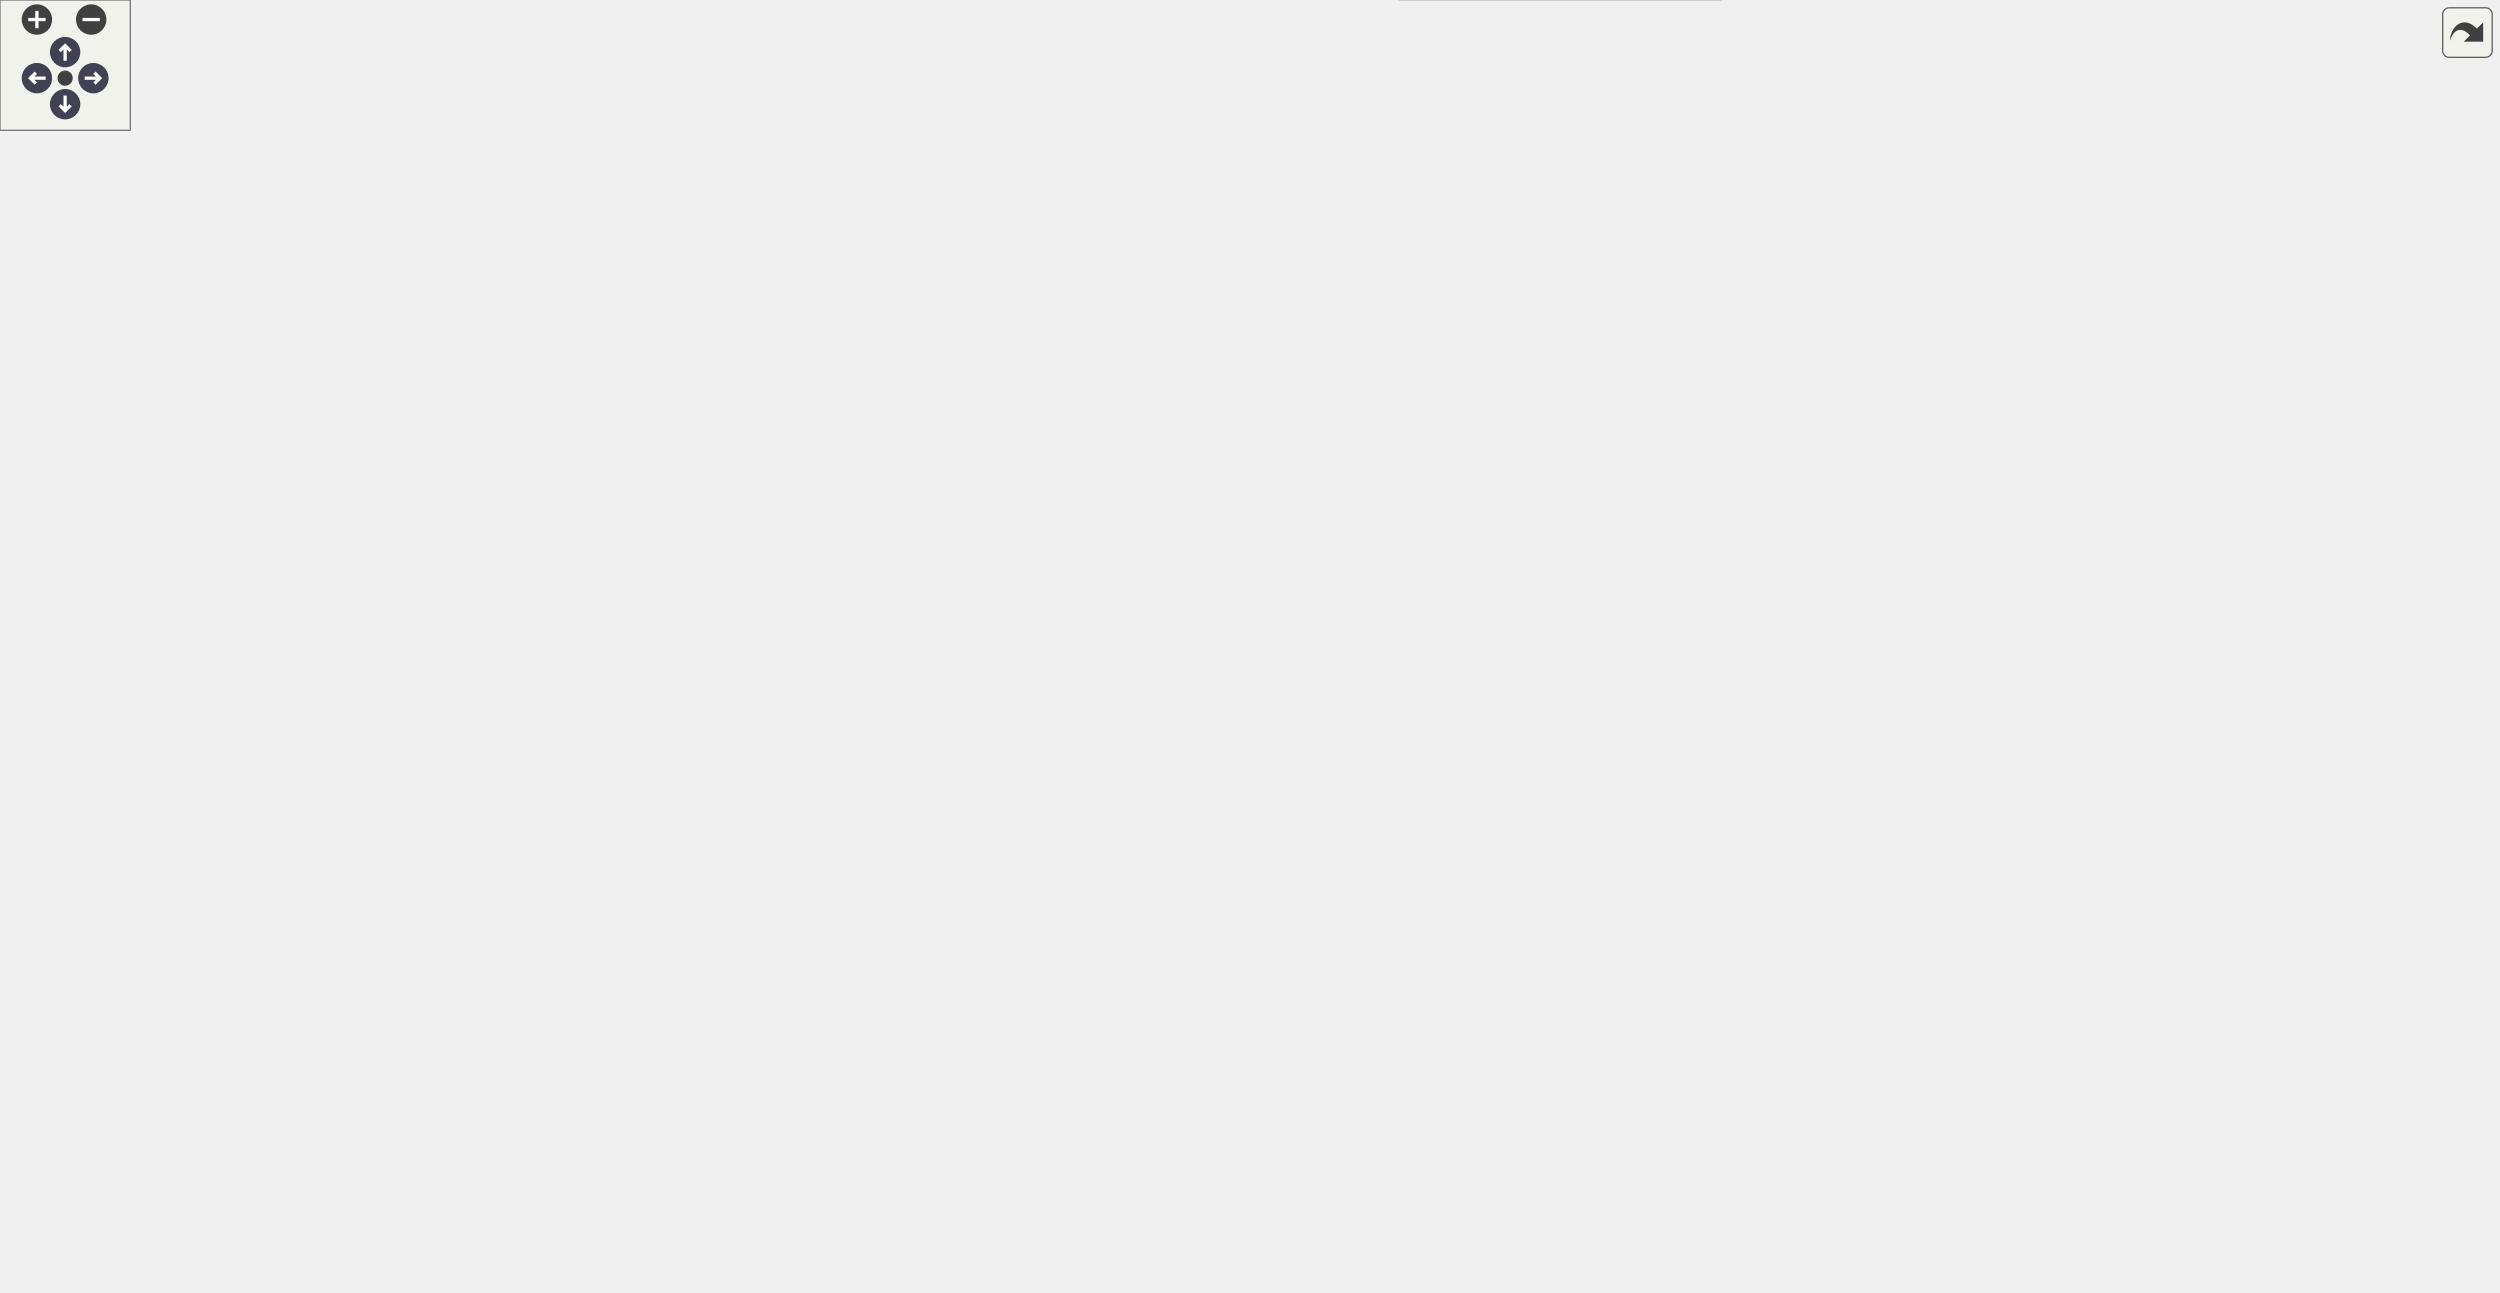
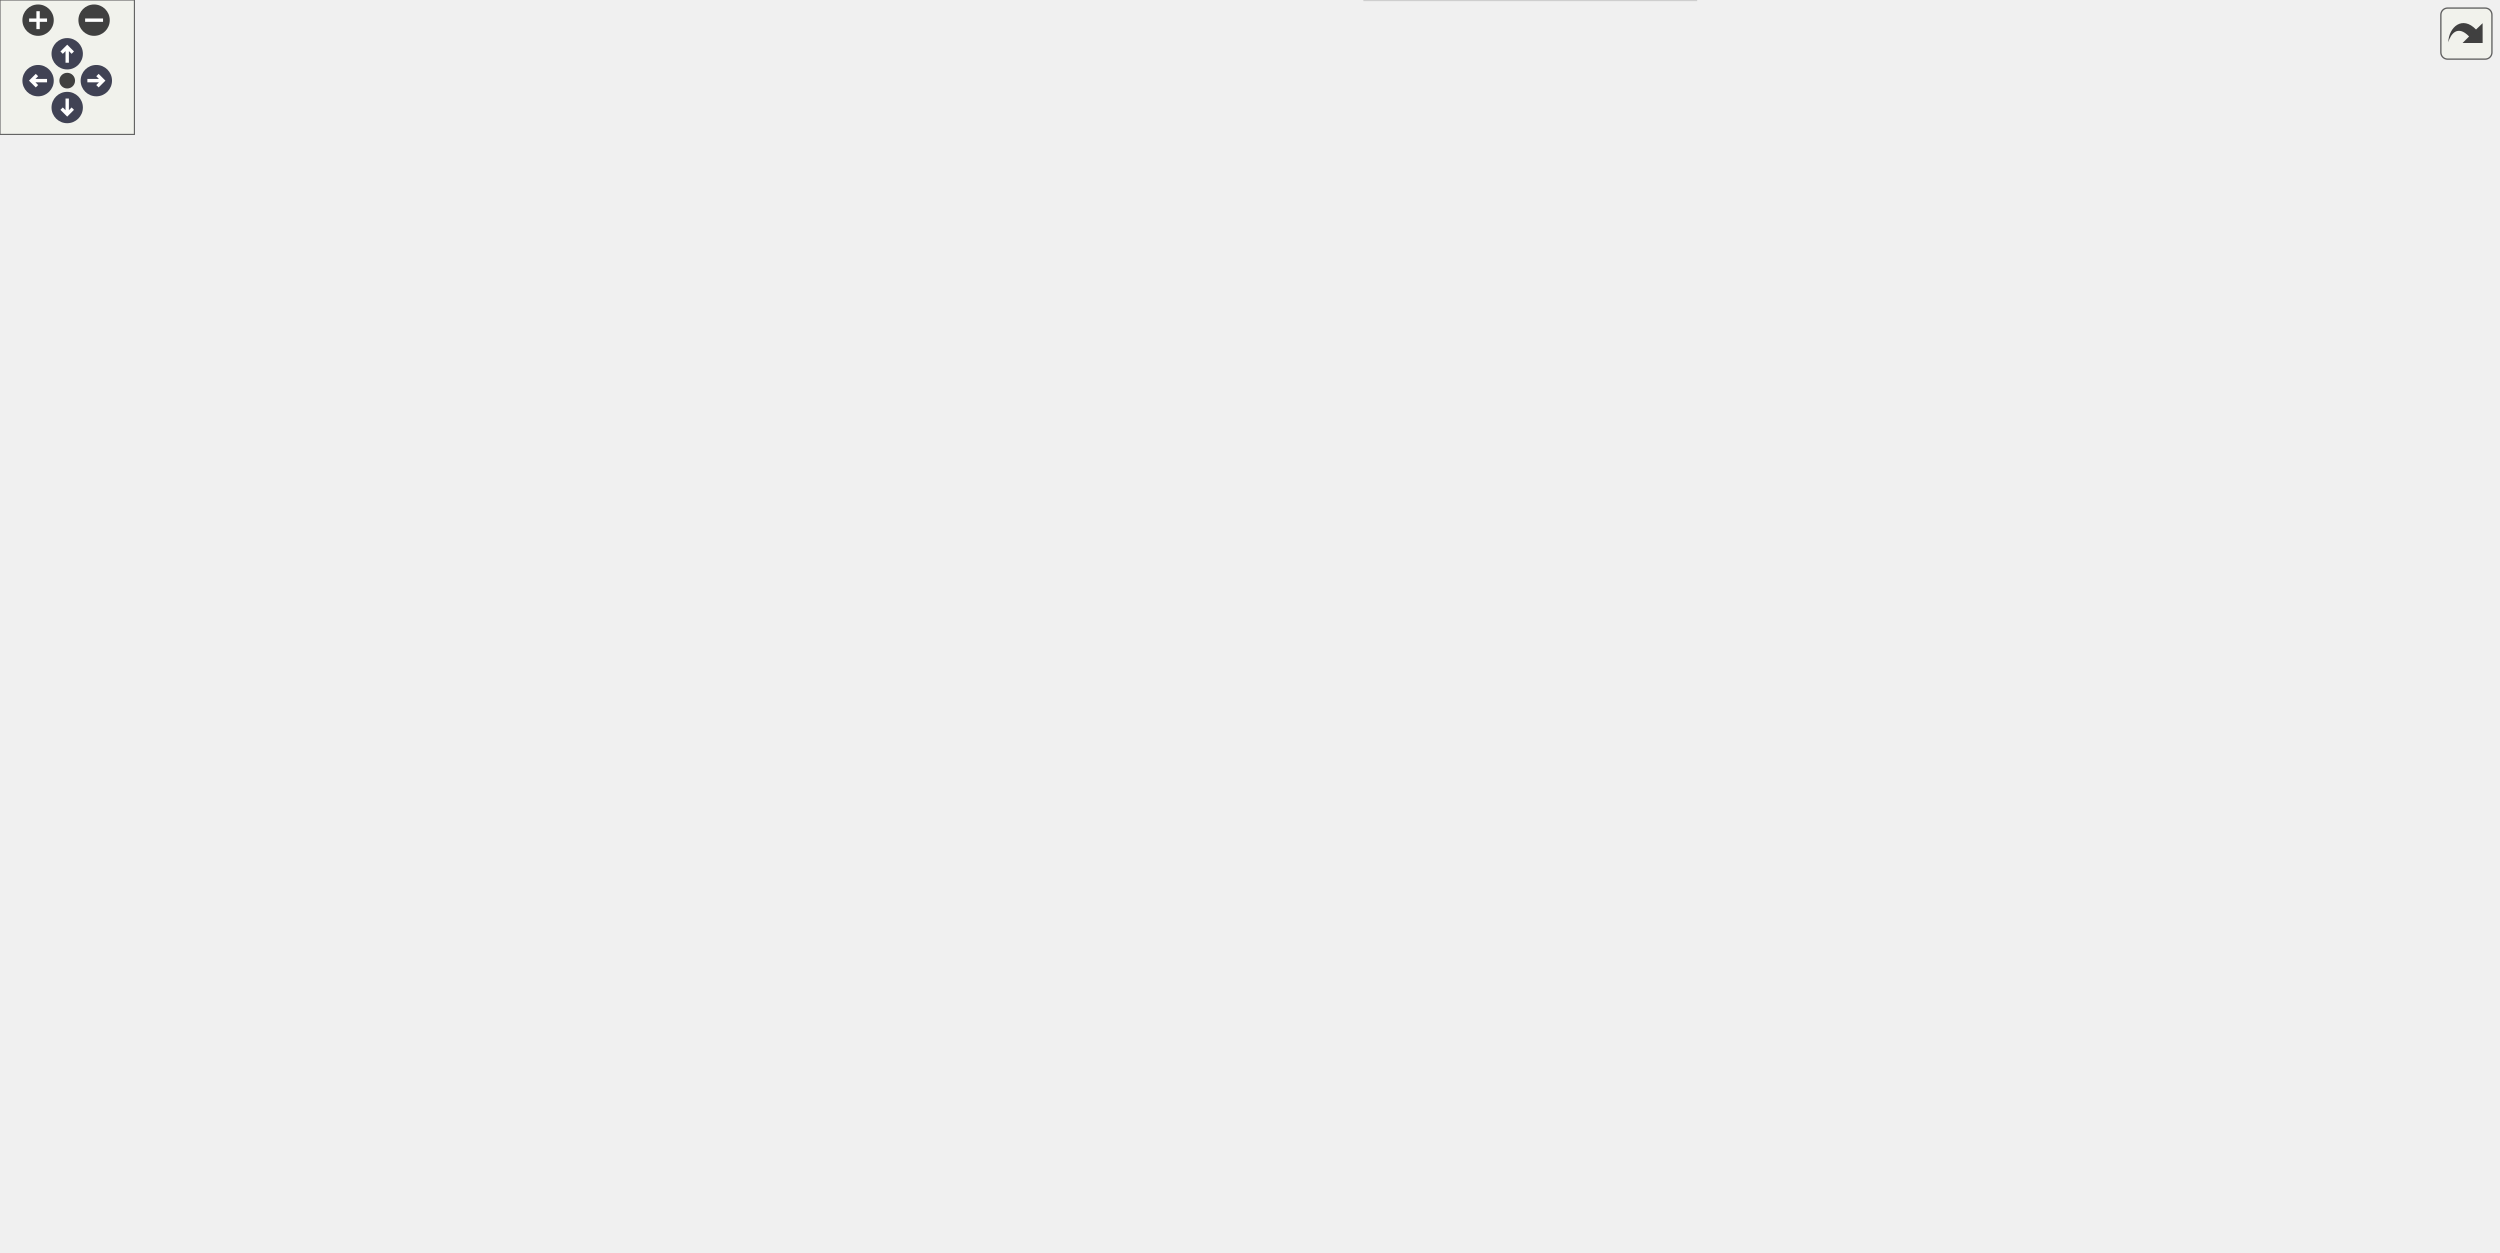
<svg xmlns="http://www.w3.org/2000/svg" xmlns:xlink="http://www.w3.org/1999/xlink" id="main" version="1.1" xml:space="preserve">
  <style type="text/css">
.node, .edge {opacity: 0.7;}
.node.selected, .edge.selected {opacity: 1;}
.edge:hover path { stroke: red; }
.edge:hover polygon { stroke: red; fill: red; }
</style>
  <defs>
    <circle id="rim" cx="0" cy="0" r="7" />
    <circle id="rim2" cx="0" cy="0" r="3.5" />
    <g id="zoomPlus">
      <use xlink:href="#rim" fill="#404040">
        <set attributeName="fill" to="#808080" begin="zoomplus.mouseover" end="zoomplus.mouseout" />
      </use>
      <path d="M-4,0h8M0,-4v8" fill="none" stroke="white" stroke-width="1.5" pointer-events="none" />
    </g>
    <g id="zoomMin">
      <use xlink:href="#rim" fill="#404040">
        <set attributeName="fill" to="#808080" begin="zoomminus.mouseover" end="zoomminus.mouseout" />
      </use>
      <path d="M-4,0h8" fill="none" stroke="white" stroke-width="1.5" pointer-events="none" />
    </g>
    <g id="arrowUp" transform="translate(30 24)">
      <use xlink:href="#rim" />
      <path pointer-events="none" fill="none" stroke="white" stroke-width="1.5" d="M0,-3.0v7 M-2.5,-0.5L0,-3.0L2.5,-0.5" />
    </g>
    <g id="arrowRight" transform="rotate(90) translate(36 -43)">
      <use xlink:href="#rim" />
      <path pointer-events="none" fill="none" stroke="white" stroke-width="1.5" d="M0,-3.0v7 M-2.5,-0.5L0,-3.0L2.5,-0.5" />
    </g>
    <g id="arrowDown" transform="rotate(180) translate(-30 -48)">
      <use xlink:href="#rim" />
      <path pointer-events="none" fill="none" stroke="white" stroke-width="1.5" d="M0,-3.0v7 M-2.5,-0.5L0,-3.0L2.5,-0.5" />
    </g>
    <g id="arrowLeft" transform="rotate(270) translate(-36 17)">
      <use xlink:href="#rim" />
      <path pointer-events="none" fill="none" stroke="white" stroke-width="1.5" d="M0,-3.0v7 M-2.5,-0.5L0,-3.0L2.5,-0.5" />
    </g>
    <g id="resetDef">
      <use xlink:href="#rim2" fill="#404040">
        <set attributeName="fill" to="#808080" begin="reset.mouseover" end="reset.mouseout" />
      </use>
    </g>
  </defs>
  <svg id="graph" class="graph">
    <g id="viewport">
      <g id="Node000001" class="node">
        <g id="a_Node000001">
          <a xlink:title="Публичный интерфейс (C++) для виджета профиля высот.">
-             <polygon fill="#999999" stroke="#666666" points="1150.5,-414.25 1116.5,-414.25 1116.5,-392.75 1150.5,-392.75 1150.5,-414.25" />
-             <text text-anchor="middle" x="1133.5" y="-399.8" font-family="Arial" font-size="11.00">API</text>
+             <polygon fill="#999999" stroke="#666666" points="1115,-403.25 1081,-403.25 1081,-381.75 1115,-381.75 1115,-403.25" />
+             <text text-anchor="middle" x="1098" y="-388.8" font-family="Arial" font-size="11.00">API</text>
          </a>
        </g>
      </g>
      <g id="Node000002" class="node">
        <g id="a_Node000002">
          <a xlink:title=" ">
-             <polygon fill="white" stroke="#bfbfbf" points="55,-390.25 0,-390.25 0,-368.75 55,-368.75 55,-390.25" />
-             <text text-anchor="middle" x="27.5" y="-375.8" font-family="Arial" font-size="11.00">QObject</text>
+             <polygon fill="white" stroke="#bfbfbf" points="55,-419.25 0,-419.25 0,-397.75 55,-397.75 55,-419.25" />
+             <text text-anchor="middle" x="27.5" y="-404.8" font-family="Arial" font-size="11.00">QObject</text>
          </a>
        </g>
      </g>
      <g id="edge1_Node000001_Node000002" class="edge">
        <g id="a_edge1_Node000001_Node000002">
          <a xlink:title=" ">
-             <path fill="none" stroke="#63b8ff" d="M34.15,-401.03C46.76,-443.62 81.49,-534.5 148.12,-534.5 148.12,-534.5 148.12,-534.5 977.12,-534.5 1051.22,-534.5 1108.31,-446.35 1126.43,-414.67" />
-             <polygon fill="#63b8ff" stroke="#63b8ff" points="37.3,-400.33 31.23,-391.65 30.57,-402.22 37.3,-400.33" />
-           </a>
-         </g>
-       </g>
-       <g id="Node000005" class="node">
-         <g id="a_Node000005">
-           <a xlink:href="../../d7/d4d/classQQuickItem.html" target="_top" xlink:title=" ">
-             <polygon fill="white" stroke="#bfbfbf" points="185.25,-433.25 113,-433.25 113,-411.75 185.25,-411.75 185.25,-433.25" />
-             <text text-anchor="middle" x="149.12" y="-418.8" font-family="Arial" font-size="11.00">QQuickItem</text>
-           </a>
-         </g>
-       </g>
-       <g id="edge5_Node000005_Node000002" class="edge">
-         <g id="a_edge5_Node000005_Node000002">
-           <a xlink:title=" ">
-             <path fill="none" stroke="#63b8ff" d="M65.27,-392.72C81.88,-398.69 101.29,-405.66 117.14,-411.36" />
-             <polygon fill="#63b8ff" stroke="#63b8ff" points="66.94,-389.24 56.35,-389.15 64.57,-395.83 66.94,-389.24" />
-           </a>
-         </g>
-       </g>
-       <g id="Node000008" class="node">
-         <g id="a_Node000008">
+             <path fill="none" stroke="#63b8ff" d="M42.12,-428.42C62.04,-454.93 101.83,-498.5 148.12,-498.5 148.12,-498.5 148.12,-498.5 941.62,-498.5 1008.57,-498.5 1067.93,-430.53 1088.93,-403.44" />
+             <polygon fill="#63b8ff" stroke="#63b8ff" points="44.4,-426.59 35.71,-420.54 38.72,-430.69 44.4,-426.59" />
+           </a>
+         </g>
+       </g>
+       <g id="Node000006" class="node">
+         <g id="a_Node000006">
          <a xlink:href="../../df/d15/classElevationChart_1_1Researcher.html" target="_top" xlink:title=" ">
-             <polygon fill="white" stroke="#bfbfbf" points="296.5,-325.25 224.25,-325.25 224.25,-303.75 296.5,-303.75 296.5,-325.25" />
-             <text text-anchor="middle" x="260.38" y="-310.8" font-family="Arial" font-size="11.00">Researcher</text>
-           </a>
-         </g>
-       </g>
-       <g id="edge9_Node000008_Node000002" class="edge">
-         <g id="a_edge9_Node000008_Node000002">
-           <a xlink:title=" ">
-             <path fill="none" stroke="#63b8ff" d="M65.89,-368.97C109.54,-356.69 181.17,-336.52 223.95,-324.47" />
-             <polygon fill="#63b8ff" stroke="#63b8ff" points="65.11,-365.84 56.44,-371.92 67.01,-372.58 65.11,-365.84" />
-           </a>
-         </g>
-       </g>
-       <g id="Node000014" class="node">
-         <g id="a_Node000014">
-           <a xlink:title=" ">
-             <polygon fill="white" stroke="#bfbfbf" points="206.25,-273.25 92,-273.25 92,-251.75 206.25,-251.75 206.25,-273.25" />
-             <text text-anchor="middle" x="149.12" y="-258.8" font-family="Arial" font-size="11.00">QAbstractItemModel</text>
-           </a>
-         </g>
-       </g>
-       <g id="edge16_Node000014_Node000002" class="edge">
-         <g id="a_edge16_Node000014_Node000002">
-           <a xlink:title=" ">
-             <path fill="none" stroke="#63b8ff" d="M47.77,-360.65C73,-335.97 116.42,-293.5 136.86,-273.51" />
-             <polygon fill="#63b8ff" stroke="#63b8ff" points="45.67,-357.79 40.97,-367.28 50.57,-362.79 45.67,-357.79" />
+             <polygon fill="white" stroke="#bfbfbf" points="296.5,-419.25 224.25,-419.25 224.25,-397.75 296.5,-397.75 296.5,-419.25" />
+             <text text-anchor="middle" x="260.38" y="-404.8" font-family="Arial" font-size="11.00">Researcher</text>
+           </a>
+         </g>
+       </g>
+       <g id="edge6_Node000006_Node000002" class="edge">
+         <g id="a_edge6_Node000006_Node000002">
+           <a xlink:title=" ">
+             <path fill="none" stroke="#63b8ff" d="M66.17,-408.5C109.84,-408.5 181.26,-408.5 223.95,-408.5" />
+             <polygon fill="#63b8ff" stroke="#63b8ff" points="66.44,-405 56.44,-408.5 66.44,-412 66.44,-405" />
+           </a>
+         </g>
+       </g>
+       <g id="Node000012" class="node">
+         <g id="a_Node000012">
+           <a xlink:title=" ">
+             <polygon fill="white" stroke="#bfbfbf" points="206.25,-340.25 92,-340.25 92,-318.75 206.25,-318.75 206.25,-340.25" />
+             <text text-anchor="middle" x="149.12" y="-325.8" font-family="Arial" font-size="11.00">QAbstractItemModel</text>
+           </a>
+         </g>
+       </g>
+       <g id="edge13_Node000012_Node000002" class="edge">
+         <g id="a_edge13_Node000012_Node000002">
+           <a xlink:title=" ">
+             <path fill="none" stroke="#63b8ff" d="M54.38,-391.41C77.71,-376 111.33,-353.8 131.33,-340.59" />
+             <polygon fill="#63b8ff" stroke="#63b8ff" points="52.8,-388.92 46.39,-397.35 56.66,-394.76 52.8,-388.92" />
          </a>
        </g>
      </g>
      <g id="Node000003" class="node">
        <g id="a_Node000003">
          <a xlink:href="../../d2/d6b/classElevationChart_1_1ElevationChartItem.html" target="_top" xlink:title="Основной класс библиотеки.">
-             <polygon fill="white" stroke="#666666" points="1030.25,-283.25 922,-283.25 922,-261.75 1030.25,-261.75 1030.25,-283.25" />
-             <text text-anchor="middle" x="976.12" y="-268.8" font-family="Arial" font-size="11.00">ElevationChartItem</text>
+             <polygon fill="white" stroke="#666666" points="994.75,-272.25 886.5,-272.25 886.5,-250.75 994.75,-250.75 994.75,-272.25" />
+             <text text-anchor="middle" x="940.62" y="-257.8" font-family="Arial" font-size="11.00">ElevationChartItem</text>
          </a>
        </g>
      </g>
      <g id="edge2_Node000001_Node000003" class="edge">
        <g id="a_edge2_Node000001_Node000003">
          <a xlink:title=" ">
-             <path fill="none" stroke="#9a32cd" stroke-dasharray="5,2" d="M998.38,-290.42C1030.97,-317.9 1092.37,-369.66 1119.29,-392.36" />
-             <polygon fill="#9a32cd" stroke="#9a32cd" points="1001.27,-287.44 991.37,-283.67 996.76,-292.79 1001.27,-287.44" />
-           </a>
-         </g>
-         <text text-anchor="middle" x="1073.38" y="-374.55" font-family="Arial" font-size="11.00" fill="grey"> m_source</text>
+             <path fill="none" stroke="#9a32cd" stroke-dasharray="5,2" d="M962.88,-279.42C995.47,-306.9 1056.87,-358.66 1083.79,-381.36" />
+             <polygon fill="#9a32cd" stroke="#9a32cd" points="965.77,-276.44 955.87,-272.67 961.26,-281.79 965.77,-276.44" />
+           </a>
+         </g>
+         <text text-anchor="middle" x="1037.88" y="-363.55" font-family="Arial" font-size="11.00" fill="grey"> m_source</text>
      </g>
      <g id="Node000004" class="node">
        <g id="a_Node000004">
-           <a xlink:href="../../d6/d6b/classSG_1_1ScenegraphObject.html" target="_top" xlink:title="Базовый класс для объектов Qt Quick Scenegraph.">
-             <polygon fill="white" stroke="#666666" points="611.25,-450.25 506,-450.25 506,-428.75 611.25,-428.75 611.25,-450.25" />
-             <text text-anchor="middle" x="558.62" y="-435.8" font-family="Arial" font-size="11.00">ScenegraphObject</text>
+           <a xlink:title=" ">
+             <polygon fill="white" stroke="#bfbfbf" points="735.75,-295.25 630.5,-295.25 630.5,-273.75 735.75,-273.75 735.75,-295.25" />
+             <text text-anchor="middle" x="683.12" y="-280.8" font-family="Arial" font-size="11.00">ScenegraphObject</text>
          </a>
        </g>
      </g>
      <g id="edge3_Node000003_Node000004" class="edge">
        <g id="a_edge3_Node000003_Node000004">
          <a xlink:title=" ">
-             <path fill="none" stroke="#63b8ff" d="M622.23,-451.35C696.7,-461.77 821.3,-467.23 904,-407.5 947.6,-376.01 966.77,-309.57 972.85,-283.41" />
-             <polygon fill="#63b8ff" stroke="#63b8ff" points="623.02,-447.78 612.62,-449.78 622,-454.7 623.02,-447.78" />
-           </a>
-         </g>
-       </g>
-       <g id="edge4_Node000004_Node000005" class="edge">
-         <g id="a_edge4_Node000004_Node000005">
-           <a xlink:title=" ">
-             <path fill="none" stroke="#63b8ff" d="M196.29,-424.43C272.79,-427.62 425.32,-433.98 505.54,-437.33" />
-             <polygon fill="#63b8ff" stroke="#63b8ff" points="196.71,-420.9 186.58,-423.98 196.42,-427.89 196.71,-420.9" />
-           </a>
-         </g>
-       </g>
-       <g id="Node000006" class="node">
-         <g id="a_Node000006">
-           <a xlink:title=" ">
-             <polygon fill="white" stroke="#bfbfbf" points="808,-414 629.25,-414 629.25,-379 808,-379 808,-414" />
-             <text text-anchor="start" x="637.25" y="-399.55" font-family="Arial" font-size="11.00">map&lt; NodeTypes, QSGGeometry</text>
-             <text text-anchor="middle" x="718.62" y="-386.05" font-family="Arial" font-size="11.00">Node * &gt;</text>
-           </a>
-         </g>
-       </g>
-       <g id="edge6_Node000003_Node000006" class="edge">
-         <g id="a_edge6_Node000003_Node000006">
-           <a xlink:title=" ">
-             <path fill="none" stroke="#9a32cd" stroke-dasharray="5,2" d="M818.78,-391.43C847.8,-386.55 878.55,-377.83 904,-362.5 936.41,-342.97 959.89,-302.86 969.84,-283.47" />
-             <polygon fill="#9a32cd" stroke="#9a32cd" points="818.53,-388.08 809.17,-393.06 819.59,-395 818.53,-388.08" />
-           </a>
-         </g>
-         <text text-anchor="middle" x="865" y="-392.55" font-family="Arial" font-size="11.00" fill="grey"> m_tree</text>
+             <path fill="none" stroke="#63b8ff" d="M746.99,-278.84C789.78,-274.99 845.78,-269.95 886.37,-266.29" />
+             <polygon fill="#63b8ff" stroke="#63b8ff" points="746.78,-275.44 737.14,-279.82 747.41,-282.41 746.78,-275.44" />
+           </a>
+         </g>
+       </g>
+       <g id="Node000005" class="node">
+         <g id="a_Node000005">
+           <a xlink:title=" ">
+             <polygon fill="white" stroke="#bfbfbf" points="772.5,-256 593.75,-256 593.75,-221 772.5,-221 772.5,-256" />
+             <text text-anchor="start" x="601.75" y="-241.55" font-family="Arial" font-size="11.00">map&lt; NodeTypes, QSGGeometry</text>
+             <text text-anchor="middle" x="683.12" y="-228.05" font-family="Arial" font-size="11.00">Node * &gt;</text>
+           </a>
+         </g>
+       </g>
+       <g id="edge4_Node000003_Node000005" class="edge">
+         <g id="a_edge4_Node000003_Node000005">
+           <a xlink:title=" ">
+             <path fill="none" stroke="#9a32cd" stroke-dasharray="5,2" d="M783.72,-242.92C811.24,-244.63 841.07,-246.93 868.5,-250 874.22,-250.64 880.18,-251.42 886.11,-252.27" />
+             <polygon fill="#9a32cd" stroke="#9a32cd" points="784.09,-239.38 773.9,-242.27 783.67,-246.36 784.09,-239.38" />
+           </a>
+         </g>
+         <text text-anchor="middle" x="829.5" y="-252.55" font-family="Arial" font-size="11.00" fill="grey"> m_tree</text>
+       </g>
+       <g id="edge5_Node000003_Node000006" class="edge">
+         <g id="a_edge5_Node000003_Node000006">
+           <a xlink:title=" ">
+             <path fill="none" stroke="#9a32cd" stroke-dasharray="5,2" d="M307.34,-410.9C432.59,-416.56 776.67,-426.08 868.5,-365.5 903.92,-342.13 926.5,-294.46 935.36,-272.73" />
+             <polygon fill="#9a32cd" stroke="#9a32cd" points="307.76,-407.37 297.61,-410.4 307.44,-414.36 307.76,-407.37" />
+           </a>
+         </g>
+         <text text-anchor="middle" x="540.88" y="-417.55" font-family="Arial" font-size="11.00" fill="grey"> m_researcher</text>
      </g>
      <g id="Node000007" class="node">
        <g id="a_Node000007">
-           <a xlink:href="../../d8/d37/classSG_1_1BasicPalette.html" target="_top" xlink:title="Простейшая палитра цветов.">
-             <polygon fill="white" stroke="#666666" points="756.62,-361.25 680.62,-361.25 680.62,-339.75 756.62,-339.75 756.62,-361.25" />
-             <text text-anchor="middle" x="718.62" y="-346.8" font-family="Arial" font-size="11.00">BasicPalette</text>
+           <a xlink:href="../../d6/d1e/classElevationChart_1_1Bounds.html" target="_top" xlink:title="Класс-гаджет, хранящий предельные значения осей X и Y.">
+             <polygon fill="white" stroke="#666666" points="709.5,-203.25 656.75,-203.25 656.75,-181.75 709.5,-181.75 709.5,-203.25" />
+             <text text-anchor="middle" x="683.12" y="-188.8" font-family="Arial" font-size="11.00">Bounds</text>
          </a>
        </g>
      </g>
      <g id="edge7_Node000003_Node000007" class="edge">
        <g id="a_edge7_Node000003_Node000007">
          <a xlink:title=" ">
-             <path fill="none" stroke="#9a32cd" stroke-dasharray="5,2" d="M767.89,-350.51C806.11,-348.99 860.18,-343.39 904,-325.5 927.95,-315.72 951.1,-295.95 964.18,-283.52" />
-             <polygon fill="#9a32cd" stroke="#9a32cd" points="767.95,-347.04 758.06,-350.85 768.16,-354.03 767.95,-347.04" />
-           </a>
-         </g>
-         <text text-anchor="middle" x="865" y="-347.55" font-family="Arial" font-size="11.00" fill="grey"> m_palette</text>
+             <path fill="none" stroke="#9a32cd" stroke-dasharray="5,2" d="M720.25,-195.64C758.01,-199.66 818.59,-208.22 868.5,-225 887.44,-231.37 907.58,-242.12 921.57,-250.31" />
+             <polygon fill="#9a32cd" stroke="#9a32cd" points="721.07,-192.1 710.77,-194.58 720.37,-199.07 721.07,-192.1" />
+           </a>
+         </g>
+         <text text-anchor="middle" x="829.5" y="-227.55" font-family="Arial" font-size="11.00" fill="grey"> m_bounds</text>
+       </g>
+       <g id="Node000008" class="node">
+         <g id="a_Node000008">
+           <a xlink:href="../../de/d39/classElevationChart_1_1Route.html" target="_top" xlink:title="Набор последовательных точек на карте.">
+             <polygon fill="white" stroke="#666666" points="705.75,-375.25 660.5,-375.25 660.5,-353.75 705.75,-353.75 705.75,-375.25" />
+             <text text-anchor="middle" x="683.12" y="-360.8" font-family="Arial" font-size="11.00">Route</text>
+           </a>
+         </g>
      </g>
      <g id="edge8_Node000003_Node000008" class="edge">
        <g id="a_edge8_Node000003_Node000008">
          <a xlink:title=" ">
-             <path fill="none" stroke="#9a32cd" stroke-dasharray="5,2" d="M307.73,-316.09C413.88,-319.02 682.48,-322.3 904,-290.5 914.84,-288.94 926.43,-286.4 937.03,-283.71" />
-             <polygon fill="#9a32cd" stroke="#9a32cd" points="307.88,-312.57 297.79,-315.78 307.68,-319.56 307.88,-312.57" />
-           </a>
-         </g>
-         <text text-anchor="middle" x="558.62" y="-319.55" font-family="Arial" font-size="11.00" fill="grey"> m_researcher</text>
+             <path fill="none" stroke="#9a32cd" stroke-dasharray="5,2" d="M716.46,-361.4C754.55,-356.73 818.93,-345.6 868.5,-320.5 893.12,-308.03 916.76,-285.69 929.63,-272.36" />
+             <polygon fill="#9a32cd" stroke="#9a32cd" points="716.52,-357.98 706.98,-362.6 717.32,-364.94 716.52,-357.98" />
+           </a>
+         </g>
+         <text text-anchor="middle" x="829.5" y="-350.55" font-family="Arial" font-size="11.00" fill="grey"> m_route</text>
      </g>
      <g id="Node000009" class="node">
        <g id="a_Node000009">
-           <a xlink:href="../../d6/d1e/classElevationChart_1_1Bounds.html" target="_top" xlink:title="Класс-гаджет, хранящий предельные значения осей X и Y.">
-             <polygon fill="white" stroke="#666666" points="745,-283.25 692.25,-283.25 692.25,-261.75 745,-261.75 745,-283.25" />
-             <text text-anchor="middle" x="718.62" y="-268.8" font-family="Arial" font-size="11.00">Bounds</text>
-           </a>
-         </g>
-       </g>
-       <g id="edge10_Node000003_Node000009" class="edge">
-         <g id="a_edge10_Node000003_Node000009">
-           <a xlink:title=" ">
-             <path fill="none" stroke="#9a32cd" stroke-dasharray="5,2" d="M755.94,-272.5C799.29,-272.5 872.17,-272.5 921.89,-272.5" />
-             <polygon fill="#9a32cd" stroke="#9a32cd" points="756.06,-269 746.06,-272.5 756.06,-276 756.06,-269" />
-           </a>
-         </g>
-         <text text-anchor="middle" x="865" y="-275.55" font-family="Arial" font-size="11.00" fill="grey"> m_bounds</text>
+           <a xlink:title=" ">
+             <polygon fill="white" stroke="#bfbfbf" points="464.38,-380 338.12,-380 338.12,-345 464.38,-345 464.38,-380" />
+             <text text-anchor="start" x="346.12" y="-365.55" font-family="Arial" font-size="11.00">vector&lt; ElevationChart</text>
+             <text text-anchor="middle" x="401.25" y="-352.05" font-family="Arial" font-size="11.00">::RoutePoint &gt;</text>
+           </a>
+         </g>
+       </g>
+       <g id="edge9_Node000008_Node000009" class="edge">
+         <g id="a_edge9_Node000008_Node000009">
+           <a xlink:title=" ">
+             <path fill="none" stroke="#9a32cd" stroke-dasharray="5,2" d="M475.52,-363.02C536.96,-363.46 620.77,-364.06 660.08,-364.34" />
+             <polygon fill="#9a32cd" stroke="#9a32cd" points="475.74,-359.52 465.71,-362.95 475.69,-366.52 475.74,-359.52" />
+           </a>
+         </g>
+         <text text-anchor="middle" x="540.88" y="-366.55" font-family="Arial" font-size="11.00" fill="grey"> m_vec</text>
      </g>
      <g id="Node000010" class="node">
        <g id="a_Node000010">
-           <a xlink:href="../../de/d39/classElevationChart_1_1Route.html" target="_top" xlink:title="Набор последовательных точек на карте.">
-             <polygon fill="white" stroke="#666666" points="741.25,-243.25 696,-243.25 696,-221.75 741.25,-221.75 741.25,-243.25" />
-             <text text-anchor="middle" x="718.62" y="-228.8" font-family="Arial" font-size="11.00">Route</text>
-           </a>
-         </g>
-       </g>
-       <g id="edge11_Node000003_Node000010" class="edge">
-         <g id="a_edge11_Node000003_Node000010">
-           <a xlink:title=" ">
-             <path fill="none" stroke="#9a32cd" stroke-dasharray="5,2" d="M752.25,-235.29C789.23,-238.73 851.25,-245.33 904,-255 913.51,-256.74 923.64,-258.99 933.18,-261.3" />
-             <polygon fill="#9a32cd" stroke="#9a32cd" points="752.88,-231.74 742.61,-234.32 752.25,-238.71 752.88,-231.74" />
-           </a>
-         </g>
-         <text text-anchor="middle" x="865" y="-257.55" font-family="Arial" font-size="11.00" fill="grey"> m_route</text>
+           <a xlink:href="../../d6/de1/classElevationChart_1_1RouteModel.html" target="_top" xlink:title="Модель точек пути для профиля высот.">
+             <polygon fill="white" stroke="#666666" points="720.38,-163.25 645.88,-163.25 645.88,-141.75 720.38,-141.75 720.38,-163.25" />
+             <text text-anchor="middle" x="683.12" y="-148.8" font-family="Arial" font-size="11.00">RouteModel</text>
+           </a>
+         </g>
+       </g>
+       <g id="edge10_Node000003_Node000010" class="edge">
+         <g id="a_edge10_Node000003_Node000010">
+           <a xlink:title=" ">
+             <path fill="none" stroke="#9a32cd" stroke-dasharray="5,2" d="M731.09,-153.78C770,-156.6 825.65,-164.81 868.5,-188 896.92,-203.38 920.88,-234.04 932.36,-250.48" />
+             <polygon fill="#9a32cd" stroke="#9a32cd" points="731.79,-150.25 721.59,-153.12 731.35,-157.24 731.79,-150.25" />
+           </a>
+         </g>
+         <text text-anchor="middle" x="829.5" y="-190.55" font-family="Arial" font-size="11.00" fill="grey"> m_model</text>
      </g>
      <g id="Node000011" class="node">
        <g id="a_Node000011">
          <a xlink:title=" ">
-             <polygon fill="white" stroke="#bfbfbf" points="464.38,-250 338.12,-250 338.12,-215 464.38,-215 464.38,-250" />
-             <text text-anchor="start" x="346.12" y="-235.55" font-family="Arial" font-size="11.00">vector&lt; ElevationChart</text>
-             <text text-anchor="middle" x="401.25" y="-222.05" font-family="Arial" font-size="11.00">::RoutePoint &gt;</text>
-           </a>
-         </g>
-       </g>
-       <g id="edge12_Node000010_Node000011" class="edge">
-         <g id="a_edge12_Node000010_Node000011">
-           <a xlink:title=" ">
-             <path fill="none" stroke="#9a32cd" stroke-dasharray="5,2" d="M475.28,-232.5C546.69,-232.5 651.02,-232.5 695.84,-232.5" />
-             <polygon fill="#9a32cd" stroke="#9a32cd" points="475.56,-229 465.56,-232.5 475.56,-236 475.56,-229" />
-           </a>
-         </g>
-         <text text-anchor="middle" x="558.62" y="-235.55" font-family="Arial" font-size="11.00" fill="grey"> m_vec</text>
-       </g>
-       <g id="Node000012" class="node">
-         <g id="a_Node000012">
-           <a xlink:href="../../d6/de1/classElevationChart_1_1RouteModel.html" target="_top" xlink:title="Модель точек пути для профиля высот.">
-             <polygon fill="white" stroke="#666666" points="755.88,-154.25 681.38,-154.25 681.38,-132.75 755.88,-132.75 755.88,-154.25" />
-             <text text-anchor="middle" x="718.62" y="-139.8" font-family="Arial" font-size="11.00">RouteModel</text>
-           </a>
-         </g>
-       </g>
-       <g id="edge13_Node000003_Node000012" class="edge">
-         <g id="a_edge13_Node000003_Node000012">
-           <a xlink:title=" ">
-             <path fill="none" stroke="#9a32cd" stroke-dasharray="5,2" d="M767.08,-137.78C806.58,-135.4 862.83,-137.75 904,-163 942.07,-186.34 963.67,-238.6 971.6,-261.45" />
-             <polygon fill="#9a32cd" stroke="#9a32cd" points="766.87,-134.36 757.15,-138.58 767.38,-141.34 766.87,-134.36" />
-           </a>
-         </g>
-         <text text-anchor="middle" x="865" y="-165.55" font-family="Arial" font-size="11.00" fill="grey"> m_model</text>
+             <polygon fill="white" stroke="#bfbfbf" points="456.12,-221.25 346.38,-221.25 346.38,-199.75 456.12,-199.75 456.12,-221.25" />
+             <text text-anchor="middle" x="401.25" y="-206.8" font-family="Arial" font-size="11.00">QAbstractListModel</text>
+           </a>
+         </g>
+       </g>
+       <g id="edge11_Node000010_Node000011" class="edge">
+         <g id="a_edge11_Node000010_Node000011">
+           <a xlink:title=" ">
+             <path fill="none" stroke="#63b8ff" d="M466.65,-197.15C522.18,-185.65 600.37,-169.44 645.7,-160.05" />
+             <polygon fill="#63b8ff" stroke="#63b8ff" points="466.29,-193.86 457.21,-199.32 467.71,-200.71 466.29,-193.86" />
+           </a>
+         </g>
+       </g>
+       <g id="Node000014" class="node">
+         <g id="a_Node000014">
+           <a xlink:href="../../d4/d99/classElevationChart_1_1NotificationModel.html" target="_top" xlink:title="Модель оповещений об ошибках в маршруте.">
+             <polygon fill="white" stroke="#666666" points="732.38,-335.25 633.88,-335.25 633.88,-313.75 732.38,-313.75 732.38,-335.25" />
+             <text text-anchor="middle" x="683.12" y="-320.8" font-family="Arial" font-size="11.00">NotificationModel</text>
+           </a>
+         </g>
+       </g>
+       <g id="edge16_Node000014_Node000011" class="edge">
+         <g id="a_edge16_Node000014_Node000011">
+           <a xlink:title=" ">
+             <path fill="none" stroke="#63b8ff" d="M466.87,-223.84C474.07,-225.83 481.24,-228.06 488,-230.5 529.03,-245.34 543.76,-244.84 575.75,-274.5 587.15,-285.07 581.15,-295.38 593.75,-304.5 605.35,-312.89 619.87,-317.85 633.76,-320.74" />
+             <polygon fill="#63b8ff" stroke="#63b8ff" points="467.9,-220.23 457.34,-221.07 466.12,-227 467.9,-220.23" />
+           </a>
+         </g>
+       </g>
+       <g id="edge12_Node000011_Node000012" class="edge">
+         <g id="a_edge12_Node000011_Node000012">
+           <a xlink:title=" ">
+             <path fill="none" stroke="#63b8ff" d="M173.38,-312.25C204.16,-290.2 260.79,-252.3 314.5,-230.5 324.41,-226.48 335.32,-223.16 345.93,-220.46" />
+             <polygon fill="#63b8ff" stroke="#63b8ff" points="171.74,-309.84 165.7,-318.54 175.85,-315.51 171.74,-309.84" />
+           </a>
+         </g>
      </g>
      <g id="Node000013" class="node">
        <g id="a_Node000013">
          <a xlink:title=" ">
-             <polygon fill="white" stroke="#bfbfbf" points="456.12,-139.25 346.38,-139.25 346.38,-117.75 456.12,-117.75 456.12,-139.25" />
-             <text text-anchor="middle" x="401.25" y="-124.8" font-family="Arial" font-size="11.00">QAbstractListModel</text>
-           </a>
-         </g>
-       </g>
-       <g id="edge14_Node000012_Node000013" class="edge">
-         <g id="a_edge14_Node000012_Node000013">
-           <a xlink:title=" ">
-             <path fill="none" stroke="#63b8ff" d="M467.36,-131.6C532.12,-134.68 629.12,-139.29 681.3,-141.77" />
-             <polygon fill="#63b8ff" stroke="#63b8ff" points="467.62,-128.06 457.46,-131.08 467.29,-135.05 467.62,-128.06" />
-           </a>
-         </g>
+             <polygon fill="white" stroke="#bfbfbf" points="464.38,-147 338.12,-147 338.12,-112 464.38,-112 464.38,-147" />
+             <text text-anchor="start" x="346.12" y="-132.55" font-family="Arial" font-size="11.00">vector&lt; ElevationChart</text>
+             <text text-anchor="middle" x="401.25" y="-119.05" font-family="Arial" font-size="11.00">::ElevationPoint &gt;</text>
+           </a>
+         </g>
+       </g>
+       <g id="edge21_Node000003_Node000013" class="edge">
+         <g id="a_edge21_Node000003_Node000013">
+           <a xlink:title=" ">
+             <path fill="none" stroke="#9a32cd" stroke-dasharray="5,2" d="M475.6,-118.1C550.85,-108.57 670.95,-99.4 772.5,-119 817.64,-127.71 832.64,-128.73 868.5,-157.5 901.43,-183.92 925.13,-229.61 934.81,-250.5" />
+             <polygon fill="#9a32cd" stroke="#9a32cd" points="475.29,-114.74 465.83,-119.5 476.2,-121.68 475.29,-114.74" />
+           </a>
+         </g>
+         <text text-anchor="middle" x="683.12" y="-121.55" font-family="Arial" font-size="11.00" fill="grey"> m_profile</text>
+       </g>
+       <g id="edge14_Node000010_Node000013" class="edge">
+         <g id="a_edge14_Node000010_Node000013">
+           <a xlink:title=" ">
+             <path fill="none" stroke="#9a32cd" stroke-dasharray="5,2" d="M475.4,-135.51C530.09,-140.01 602.55,-145.96 645.56,-149.5" />
+             <polygon fill="#9a32cd" stroke="#9a32cd" points="475.96,-131.96 465.71,-134.63 475.39,-138.94 475.96,-131.96" />
+           </a>
+         </g>
+         <text text-anchor="middle" x="540.88" y="-146.55" font-family="Arial" font-size="11.00" fill="grey"> m_storage</text>
+       </g>
+       <g id="edge15_Node000003_Node000014" class="edge">
+         <g id="a_edge15_Node000003_Node000014">
+           <a xlink:title=" ">
+             <path fill="none" stroke="#9a32cd" stroke-dasharray="5,2" d="M743.01,-313.27C779.39,-305.96 826.91,-295.71 868.5,-284.5 881.28,-281.06 895.17,-276.71 907.25,-272.72" />
+             <polygon fill="#9a32cd" stroke="#9a32cd" points="742.7,-309.97 733.58,-315.35 744.07,-316.83 742.7,-309.97" />
+           </a>
+         </g>
+         <text text-anchor="middle" x="829.5" y="-305.55" font-family="Arial" font-size="11.00" fill="grey"> m_notifications</text>
+       </g>
+       <g id="Node000015" class="node">
+         <g id="a_Node000015">
+           <a xlink:title=" ">
+             <polygon fill="white" stroke="#bfbfbf" points="488,-274 314.5,-274 314.5,-239 488,-239 488,-274" />
+             <text text-anchor="start" x="322.5" y="-259.55" font-family="Arial" font-size="11.00">vector&lt; ElevationChart</text>
+             <text text-anchor="middle" x="401.25" y="-246.05" font-family="Arial" font-size="11.00">::NotificationModel::Notification &gt;</text>
+           </a>
+         </g>
+       </g>
+       <g id="edge17_Node000014_Node000015" class="edge">
+         <g id="a_edge17_Node000014_Node000015">
+           <a xlink:title=" ">
+             <path fill="none" stroke="#9a32cd" stroke-dasharray="5,2" d="M498.88,-276.07C524.13,-281.99 551.15,-289.06 575.75,-297 584,-299.66 585.49,-301.87 593.75,-304.5 606.49,-308.56 620.51,-312.13 633.56,-315.09" />
+             <polygon fill="#9a32cd" stroke="#9a32cd" points="499.71,-272.44 489.18,-273.6 498.14,-279.26 499.71,-272.44" />
+           </a>
+         </g>
+         <text text-anchor="middle" x="540.88" y="-299.55" font-family="Arial" font-size="11.00" fill="grey"> m_storage</text>
      </g>
      <g id="Node000016" class="node">
        <g id="a_Node000016">
-           <a xlink:href="../../d4/d99/classElevationChart_1_1NotificationModel.html" target="_top" xlink:title="Модель оповещений об ошибках в маршруте.">
-             <polygon fill="white" stroke="#666666" points="767.88,-114.25 669.38,-114.25 669.38,-92.75 767.88,-92.75 767.88,-114.25" />
-             <text text-anchor="middle" x="718.62" y="-99.8" font-family="Arial" font-size="11.00">NotificationModel</text>
-           </a>
-         </g>
-       </g>
-       <g id="edge19_Node000016_Node000013" class="edge">
-         <g id="a_edge19_Node000016_Node000013">
-           <a xlink:title=" ">
-             <path fill="none" stroke="#63b8ff" d="M467.33,-123.34C527.3,-118.59 614.95,-111.64 669.03,-107.35" />
-             <polygon fill="#63b8ff" stroke="#63b8ff" points="467.16,-119.92 457.46,-124.2 467.71,-126.9 467.16,-119.92" />
-           </a>
-         </g>
-       </g>
-       <g id="edge15_Node000013_Node000014" class="edge">
-         <g id="a_edge15_Node000013_Node000014">
-           <a xlink:title=" ">
-             <path fill="none" stroke="#63b8ff" d="M171.73,-244.42C201.88,-220.04 259.14,-176.76 314.5,-151.5 324.88,-146.77 336.42,-142.85 347.59,-139.67" />
-             <polygon fill="#63b8ff" stroke="#63b8ff" points="169.79,-242.3 164.27,-251.34 174.23,-247.72 169.79,-242.3" />
-           </a>
-         </g>
-       </g>
-       <g id="Node000015" class="node">
-         <g id="a_Node000015">
-           <a xlink:title=" ">
-             <polygon fill="white" stroke="#bfbfbf" points="464.38,-195 338.12,-195 338.12,-160 464.38,-160 464.38,-195" />
-             <text text-anchor="start" x="346.12" y="-180.55" font-family="Arial" font-size="11.00">vector&lt; ElevationChart</text>
-             <text text-anchor="middle" x="401.25" y="-167.05" font-family="Arial" font-size="11.00">::ElevationPoint &gt;</text>
-           </a>
-         </g>
-       </g>
-       <g id="edge24_Node000003_Node000015" class="edge">
-         <g id="a_edge24_Node000003_Node000015">
-           <a xlink:title=" ">
-             <path fill="none" stroke="#9a32cd" stroke-dasharray="5,2" d="M475.54,-178.36C574.87,-180.04 746.87,-184.94 808,-199 864.84,-212.07 926.31,-244.32 956.39,-261.43" />
-             <polygon fill="#9a32cd" stroke="#9a32cd" points="475.74,-174.84 465.68,-178.18 475.62,-181.84 475.74,-174.84" />
-           </a>
-         </g>
-         <text text-anchor="middle" x="718.62" y="-201.55" font-family="Arial" font-size="11.00" fill="grey"> m_profile</text>
-       </g>
-       <g id="edge17_Node000012_Node000015" class="edge">
-         <g id="a_edge17_Node000012_Node000015">
-           <a xlink:title=" ">
-             <path fill="none" stroke="#9a32cd" stroke-dasharray="5,2" d="M475.36,-166.84C485.64,-165.47 496.08,-164.15 506,-163 567.39,-155.89 639.04,-149.73 681.25,-146.33" />
-             <polygon fill="#9a32cd" stroke="#9a32cd" points="475.17,-163.47 465.73,-168.28 476.11,-170.41 475.17,-163.47" />
-           </a>
-         </g>
-         <text text-anchor="middle" x="558.62" y="-165.55" font-family="Arial" font-size="11.00" fill="grey"> m_storage</text>
-       </g>
-       <g id="edge18_Node000003_Node000016" class="edge">
-         <g id="a_edge18_Node000003_Node000016">
-           <a xlink:title=" ">
-             <path fill="none" stroke="#9a32cd" stroke-dasharray="5,2" d="M778.91,-94.88C817.84,-92.43 868.02,-95.68 904,-121 952.95,-155.45 969.18,-232.56 973.65,-261.36" />
-             <polygon fill="#9a32cd" stroke="#9a32cd" points="778.69,-91.47 768.99,-95.74 779.24,-98.45 778.69,-91.47" />
-           </a>
-         </g>
-         <text text-anchor="middle" x="865" y="-123.55" font-family="Arial" font-size="11.00" fill="grey"> m_notifications</text>
+           <a xlink:title=" ">
+             <polygon fill="white" stroke="#bfbfbf" points="464.38,-327 338.12,-327 338.12,-292 464.38,-292 464.38,-327" />
+             <text text-anchor="start" x="346.12" y="-312.55" font-family="Arial" font-size="11.00">map&lt; NotificationType,</text>
+             <text text-anchor="middle" x="401.25" y="-299.05" font-family="Arial" font-size="11.00"> QString &gt;</text>
+           </a>
+         </g>
+       </g>
+       <g id="edge18_Node000014_Node000016" class="edge">
+         <g id="a_edge18_Node000014_Node000016">
+           <a xlink:title=" ">
+             <path fill="none" stroke="#9a32cd" stroke-dasharray="5,2" d="M475.45,-313.42C525.4,-316.1 590.15,-319.57 633.76,-321.91" />
+             <polygon fill="#9a32cd" stroke="#9a32cd" points="475.88,-309.89 465.71,-312.85 475.51,-316.88 475.88,-309.89" />
+           </a>
+         </g>
+         <text text-anchor="middle" x="540.88" y="-321.55" font-family="Arial" font-size="11.00" fill="grey"> m_dictionary</text>
      </g>
      <g id="Node000017" class="node">
        <g id="a_Node000017">
-           <a xlink:title=" ">
-             <polygon fill="white" stroke="#bfbfbf" points="488,-92 314.5,-92 314.5,-57 488,-57 488,-92" />
-             <text text-anchor="start" x="322.5" y="-77.55" font-family="Arial" font-size="11.00">vector&lt; ElevationChart</text>
-             <text text-anchor="middle" x="401.25" y="-64.05" font-family="Arial" font-size="11.00">::NotificationModel::Notification &gt;</text>
-           </a>
-         </g>
-       </g>
-       <g id="edge20_Node000016_Node000017" class="edge">
-         <g id="a_edge20_Node000016_Node000017">
-           <a xlink:title=" ">
-             <path fill="none" stroke="#9a32cd" stroke-dasharray="5,2" d="M499.17,-83.41C555.55,-88.6 624.17,-94.91 669.28,-99.05" />
-             <polygon fill="#9a32cd" stroke="#9a32cd" points="499.71,-79.85 489.43,-82.42 499.07,-86.83 499.71,-79.85" />
-           </a>
-         </g>
-         <text text-anchor="middle" x="558.62" y="-96.55" font-family="Arial" font-size="11.00" fill="grey"> m_storage</text>
+           <a xlink:href="../../dc/da9/classElevationChart_1_1Metrics.html" target="_top" xlink:title="Класс-гаджет, хранящий входные данные для расчета коррекции по ЛТХ.">
+             <polygon fill="white" stroke="#666666" points="708.38,-74.25 657.88,-74.25 657.88,-52.75 708.38,-52.75 708.38,-74.25" />
+             <text text-anchor="middle" x="683.12" y="-59.8" font-family="Arial" font-size="11.00">Metrics</text>
+           </a>
+         </g>
+       </g>
+       <g id="edge19_Node000003_Node000017" class="edge">
+         <g id="a_edge19_Node000003_Node000017">
+           <a xlink:title=" ">
+             <path fill="none" stroke="#9a32cd" stroke-dasharray="5,2" d="M719.42,-57.23C759.68,-52.14 825.47,-50.39 868.5,-83 924.33,-125.31 936.43,-218.32 938.97,-250.38" />
+             <polygon fill="#9a32cd" stroke="#9a32cd" points="719.2,-53.86 709.79,-58.72 720.18,-60.79 719.2,-53.86" />
+           </a>
+         </g>
+         <text text-anchor="middle" x="829.5" y="-86.55" font-family="Arial" font-size="11.00" fill="grey"> m_metrics</text>
      </g>
      <g id="Node000018" class="node">
        <g id="a_Node000018">
          <a xlink:title=" ">
-             <polygon fill="white" stroke="#bfbfbf" points="464.38,-39 338.12,-39 338.12,-4 464.38,-4 464.38,-39" />
-             <text text-anchor="start" x="346.12" y="-24.55" font-family="Arial" font-size="11.00">map&lt; NotificationType,</text>
-             <text text-anchor="middle" x="401.25" y="-11.05" font-family="Arial" font-size="11.00"> QString &gt;</text>
-           </a>
-         </g>
-       </g>
-       <g id="edge21_Node000016_Node000018" class="edge">
-         <g id="a_edge21_Node000016_Node000018">
-           <a xlink:title=" ">
-             <path fill="none" stroke="#9a32cd" stroke-dasharray="5,2" d="M475.69,-28.88C517.17,-35.2 569.01,-46.81 611.25,-68 620.69,-72.73 619.82,-78.75 629.25,-83.5 641.47,-89.66 655.59,-93.94 668.91,-96.91" />
-             <polygon fill="#9a32cd" stroke="#9a32cd" points="476.23,-25.28 465.84,-27.31 475.23,-32.2 476.23,-25.28" />
-           </a>
-         </g>
-         <text text-anchor="middle" x="558.62" y="-71.55" font-family="Arial" font-size="11.00" fill="grey"> m_dictionary</text>
+             <polygon fill="white" stroke="#bfbfbf" points="757.12,-35 609.12,-35 609.12,0 757.12,0 757.12,-35" />
+             <text text-anchor="start" x="617.12" y="-20.55" font-family="Arial" font-size="11.00">unique_ptr&lt; ElevationChart</text>
+             <text text-anchor="middle" x="683.12" y="-7.05" font-family="Arial" font-size="11.00">::IElevationDataProvider &gt;</text>
+           </a>
+         </g>
+       </g>
+       <g id="edge20_Node000003_Node000018" class="edge">
+         <g id="a_edge20_Node000003_Node000018">
+           <a xlink:title=" ">
+             <path fill="none" stroke="#9a32cd" stroke-dasharray="5,2" d="M767.98,-8.5C802.54,-9.2 840.88,-16.26 868.5,-39 935.82,-94.42 940.23,-213.69 939.92,-250.47" />
+             <polygon fill="#9a32cd" stroke="#9a32cd" points="768.39,-5 758.39,-8.47 768.38,-12 768.39,-5" />
+           </a>
+         </g>
+         <text text-anchor="middle" x="829.5" y="-42.55" font-family="Arial" font-size="11.00" fill="grey"> m_provider</text>
      </g>
      <g id="Node000019" class="node">
        <g id="a_Node000019">
-           <a xlink:href="../../dc/da9/classElevationChart_1_1Metrics.html" target="_top" xlink:title="Класс-гаджет, хранящий входные данные для расчета коррекции по ЛТХ.">
-             <polygon fill="white" stroke="#666666" points="743.88,-74.25 693.38,-74.25 693.38,-52.75 743.88,-52.75 743.88,-74.25" />
-             <text text-anchor="middle" x="718.62" y="-59.8" font-family="Arial" font-size="11.00">Metrics</text>
+           <a xlink:title=" ">
+             <polygon fill="white" stroke="#bfbfbf" points="746.25,-470 620,-470 620,-435 746.25,-435 746.25,-470" />
+             <text text-anchor="start" x="628" y="-455.55" font-family="Arial" font-size="11.00">vector&lt; ElevationChart</text>
+             <text text-anchor="middle" x="683.12" y="-442.05" font-family="Arial" font-size="11.00">::IntersectionPoint &gt;</text>
          </a>
        </g>
      </g>
      <g id="edge22_Node000003_Node000019" class="edge">
        <g id="a_edge22_Node000003_Node000019">
          <a xlink:title=" ">
-             <path fill="none" stroke="#9a32cd" stroke-dasharray="5,2" d="M754.99,-56.11C795.3,-49.82 861.15,-46.34 904,-79 964.35,-124.99 973.52,-227.51 974.89,-261.39" />
-             <polygon fill="#9a32cd" stroke="#9a32cd" points="754.6,-52.79 745.33,-57.93 755.78,-59.7 754.6,-52.79" />
-           </a>
-         </g>
-         <text text-anchor="middle" x="865" y="-82.55" font-family="Arial" font-size="11.00" fill="grey"> m_metrics</text>
-       </g>
-       <g id="Node000020" class="node">
-         <g id="a_Node000020">
-           <a xlink:title=" ">
-             <polygon fill="white" stroke="#bfbfbf" points="792.62,-35 644.62,-35 644.62,0 792.62,0 792.62,-35" />
-             <text text-anchor="start" x="652.62" y="-20.55" font-family="Arial" font-size="11.00">unique_ptr&lt; ElevationChart</text>
-             <text text-anchor="middle" x="718.62" y="-7.05" font-family="Arial" font-size="11.00">::IElevationDataProvider &gt;</text>
-           </a>
-         </g>
-       </g>
-       <g id="edge23_Node000003_Node000020" class="edge">
-         <g id="a_edge23_Node000003_Node000020">
-           <a xlink:title=" ">
-             <path fill="none" stroke="#9a32cd" stroke-dasharray="5,2" d="M803.53,-6.72C838.11,-6.79 876.44,-13.29 904,-36 975.47,-94.9 976.97,-222.77 975.69,-261.3" />
-             <polygon fill="#9a32cd" stroke="#9a32cd" points="803.88,-3.23 793.94,-6.9 804,-10.23 803.88,-3.23" />
-           </a>
-         </g>
-         <text text-anchor="middle" x="865" y="-39.55" font-family="Arial" font-size="11.00" fill="grey"> m_provider</text>
-       </g>
-       <g id="Node000021" class="node">
-         <g id="a_Node000021">
-           <a xlink:title=" ">
-             <polygon fill="white" stroke="#bfbfbf" points="781.75,-506 655.5,-506 655.5,-471 781.75,-471 781.75,-506" />
-             <text text-anchor="start" x="663.5" y="-491.55" font-family="Arial" font-size="11.00">vector&lt; ElevationChart</text>
-             <text text-anchor="middle" x="718.62" y="-478.05" font-family="Arial" font-size="11.00">::IntersectionPoint &gt;</text>
-           </a>
-         </g>
-       </g>
-       <g id="edge25_Node000003_Node000021" class="edge">
-         <g id="a_edge25_Node000003_Node000021">
-           <a xlink:title=" ">
-             <path fill="none" stroke="#9a32cd" stroke-dasharray="5,2" d="M792.72,-492.06C829.75,-490.14 873.25,-481.72 904,-456.5 959.88,-410.68 971.96,-315.39 974.48,-283.31" />
-             <polygon fill="#9a32cd" stroke="#9a32cd" points="792.83,-488.58 782.96,-492.44 793.08,-495.58 792.83,-488.58" />
-           </a>
-         </g>
-         <text text-anchor="middle" x="865" y="-490.55" font-family="Arial" font-size="11.00" fill="grey"> m_intersections</text>
+             <path fill="none" stroke="#9a32cd" stroke-dasharray="5,2" d="M757.11,-455.37C793.9,-453.24 837.22,-444.82 868.5,-420.5 917.91,-382.07 933.92,-301.83 938.24,-272.52" />
+             <polygon fill="#9a32cd" stroke="#9a32cd" points="757.26,-451.91 747.42,-455.83 757.56,-458.9 757.26,-451.91" />
+           </a>
+         </g>
+         <text text-anchor="middle" x="829.5" y="-453.55" font-family="Arial" font-size="11.00" fill="grey"> m_intersections</text>
      </g>
    </g>
  </svg>
  <g id="navigator" transform="translate(0 0)" fill="#404254">
    <rect fill="#f2f5e9" fill-opacity="0.5" stroke="#606060" stroke-width=".5" x="0" y="0" width="60" height="60" />
    <use id="zoomplus" xlink:href="#zoomPlus" x="17" y="9" />
    <use id="zoomminus" xlink:href="#zoomMin" x="42" y="9" />
    <use id="reset" xlink:href="#resetDef" x="30" y="36" />
    <use id="arrowup" xlink:href="#arrowUp" x="0" y="0" />
    <use id="arrowright" xlink:href="#arrowRight" x="0" y="0" />
    <use id="arrowdown" xlink:href="#arrowDown" x="0" y="0" />
    <use id="arrowleft" xlink:href="#arrowLeft" x="0" y="0" />
  </g>
  <svg viewBox="0 0 15 15" width="100%" height="30px" preserveAspectRatio="xMaxYMin meet">
    <g id="arrow_out" transform="scale(0.3 0.3)">
      <a xlink:href="classElevationChart_1_1API__coll__graph_org.svg" target="_base">
        <rect id="button" ry="5" rx="5" y="6" x="6" height="38" width="38" fill="#f2f5e9" fill-opacity="0.5" stroke="#606060" stroke-width="1.0" />
        <path id="arrow" d="M 11.5,31.437 C 11.94,20.098 22.043,11.323 32.159,21.979 L 37.069,17.246 C 37.069,17.246 37.088,32 37.088,32 L 22.16,31.978 C 22.16,31.978 26.998,27.14 26.998,27.14 C 18.529,18.264 13.292,25.23 11.5,31.437 z" style="fill:#404040;" />
      </a>
    </g>
  </svg>
  <style type="text/css">

[data-mouse-over-selected='false'] { opacity: 0.7; }
[data-mouse-over-selected='true']  { opacity: 1.0; }

</style>
</svg>
